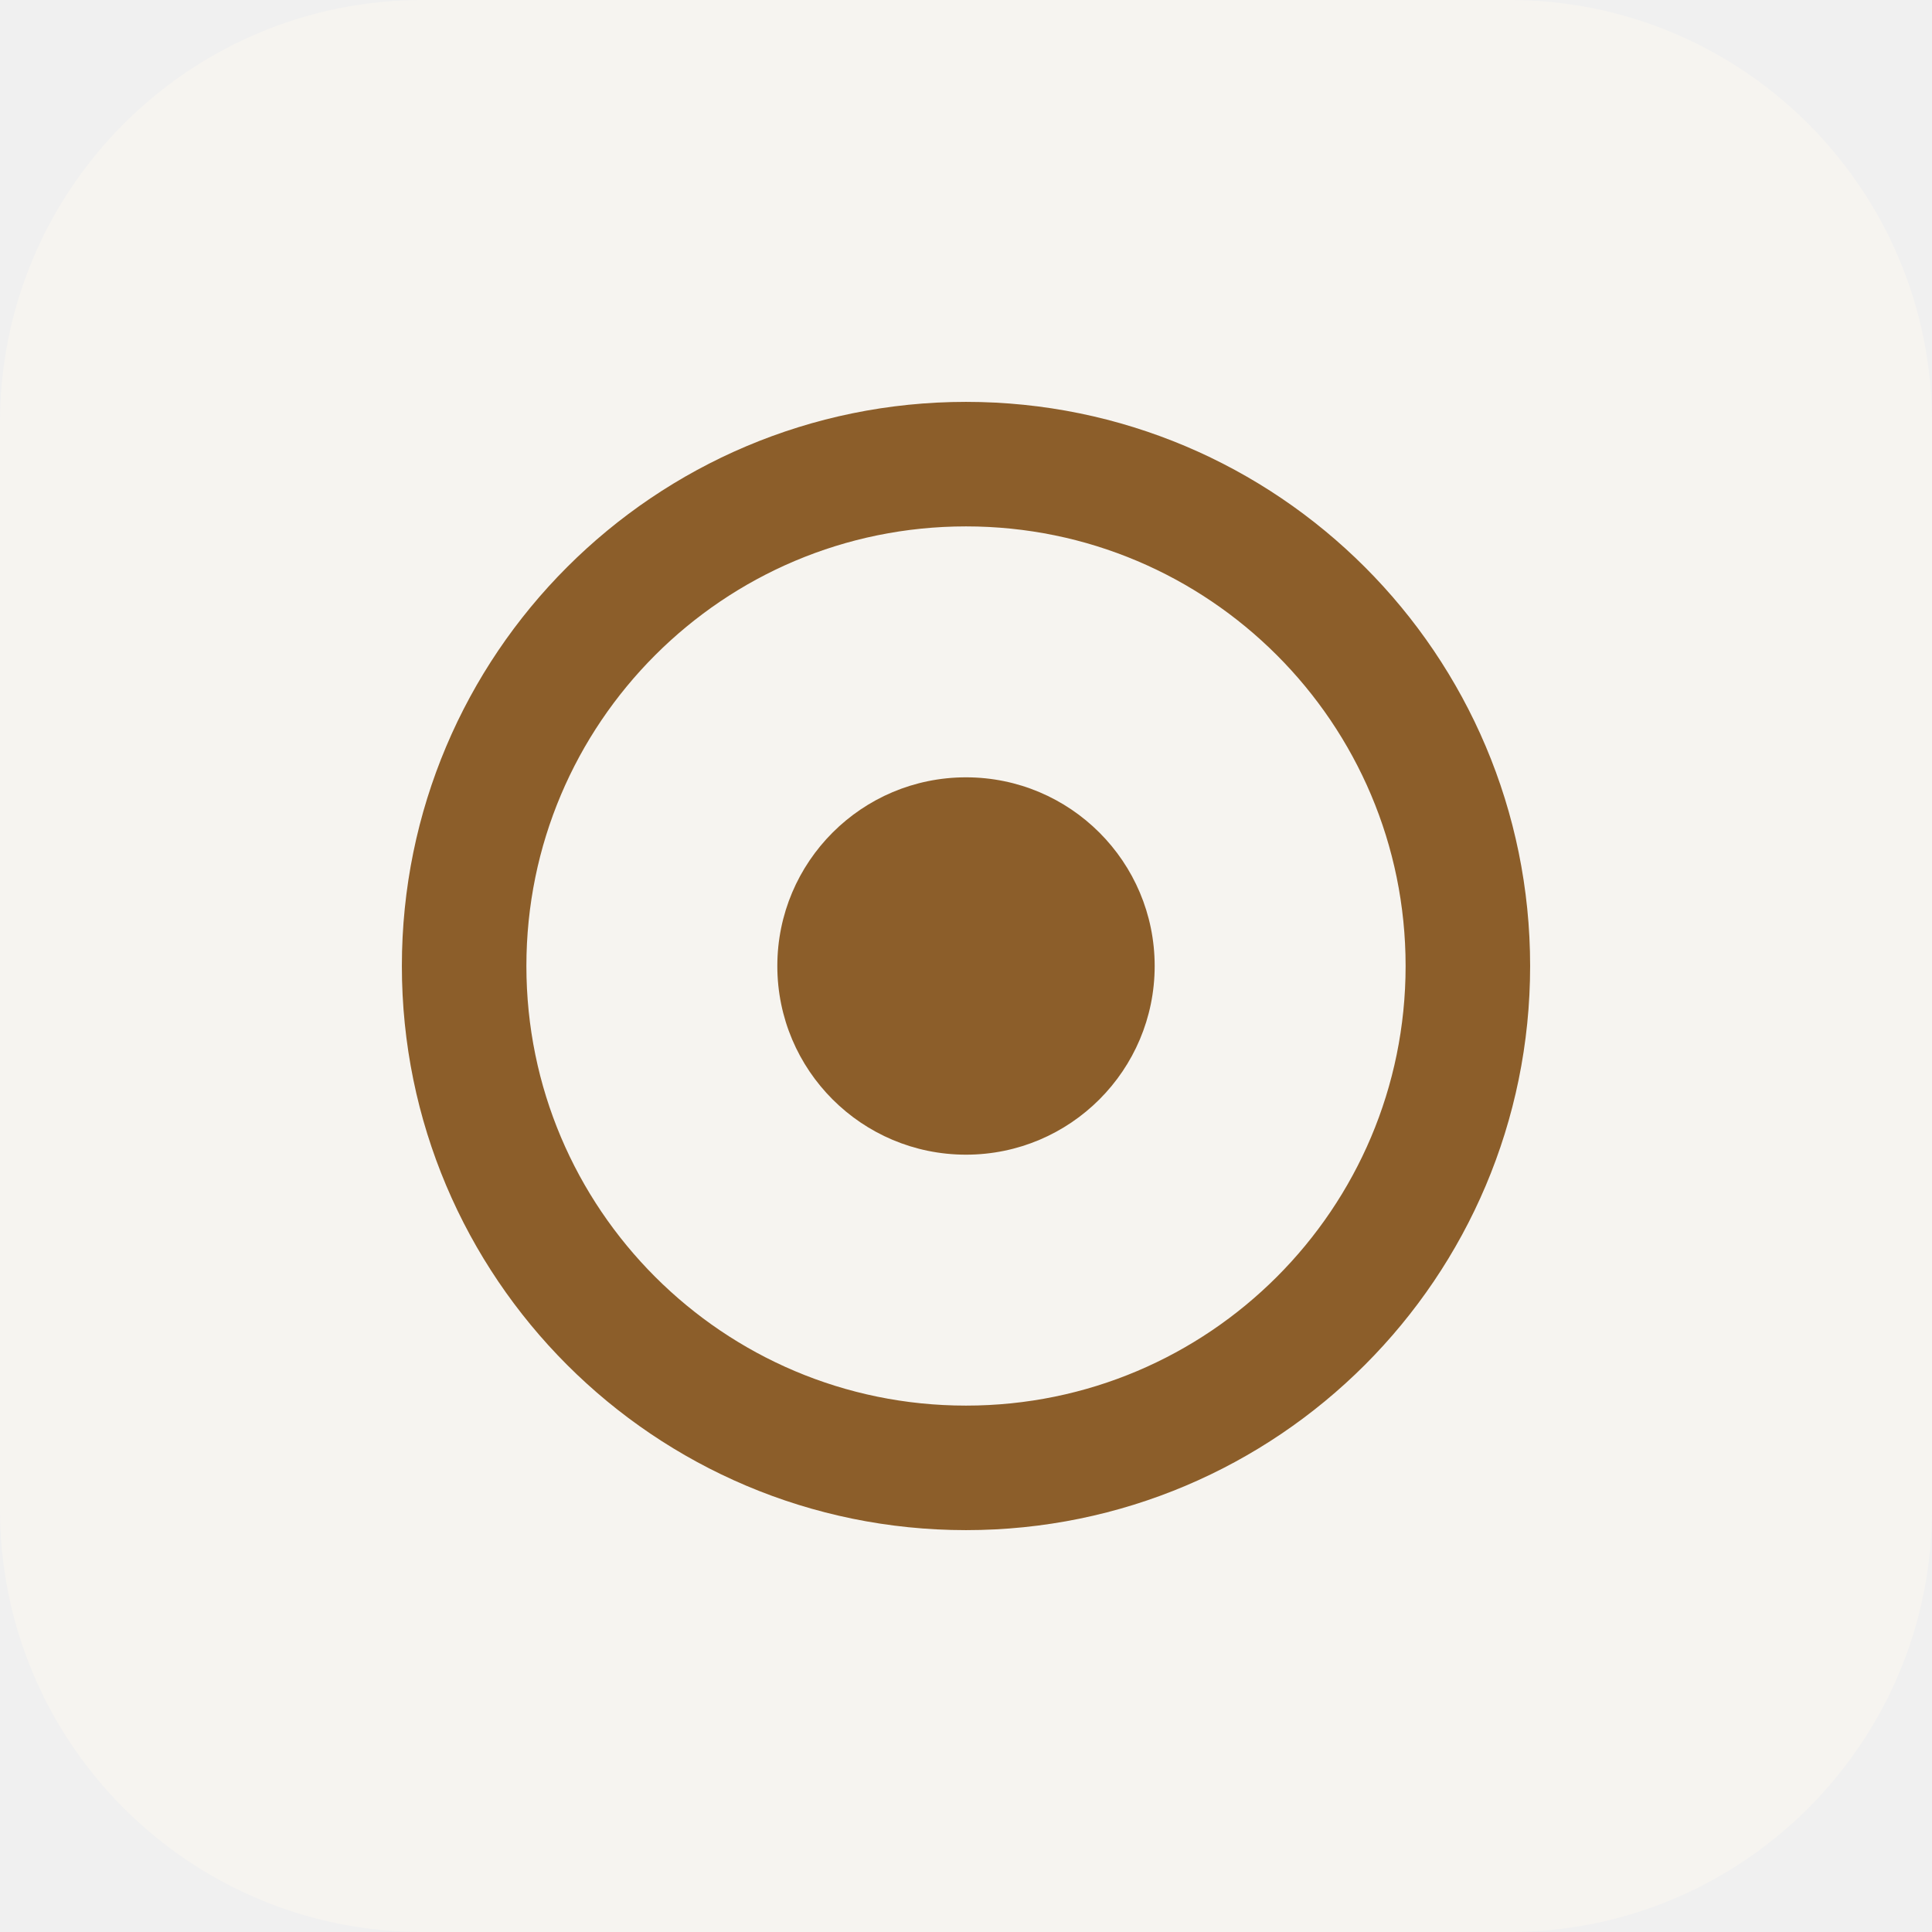
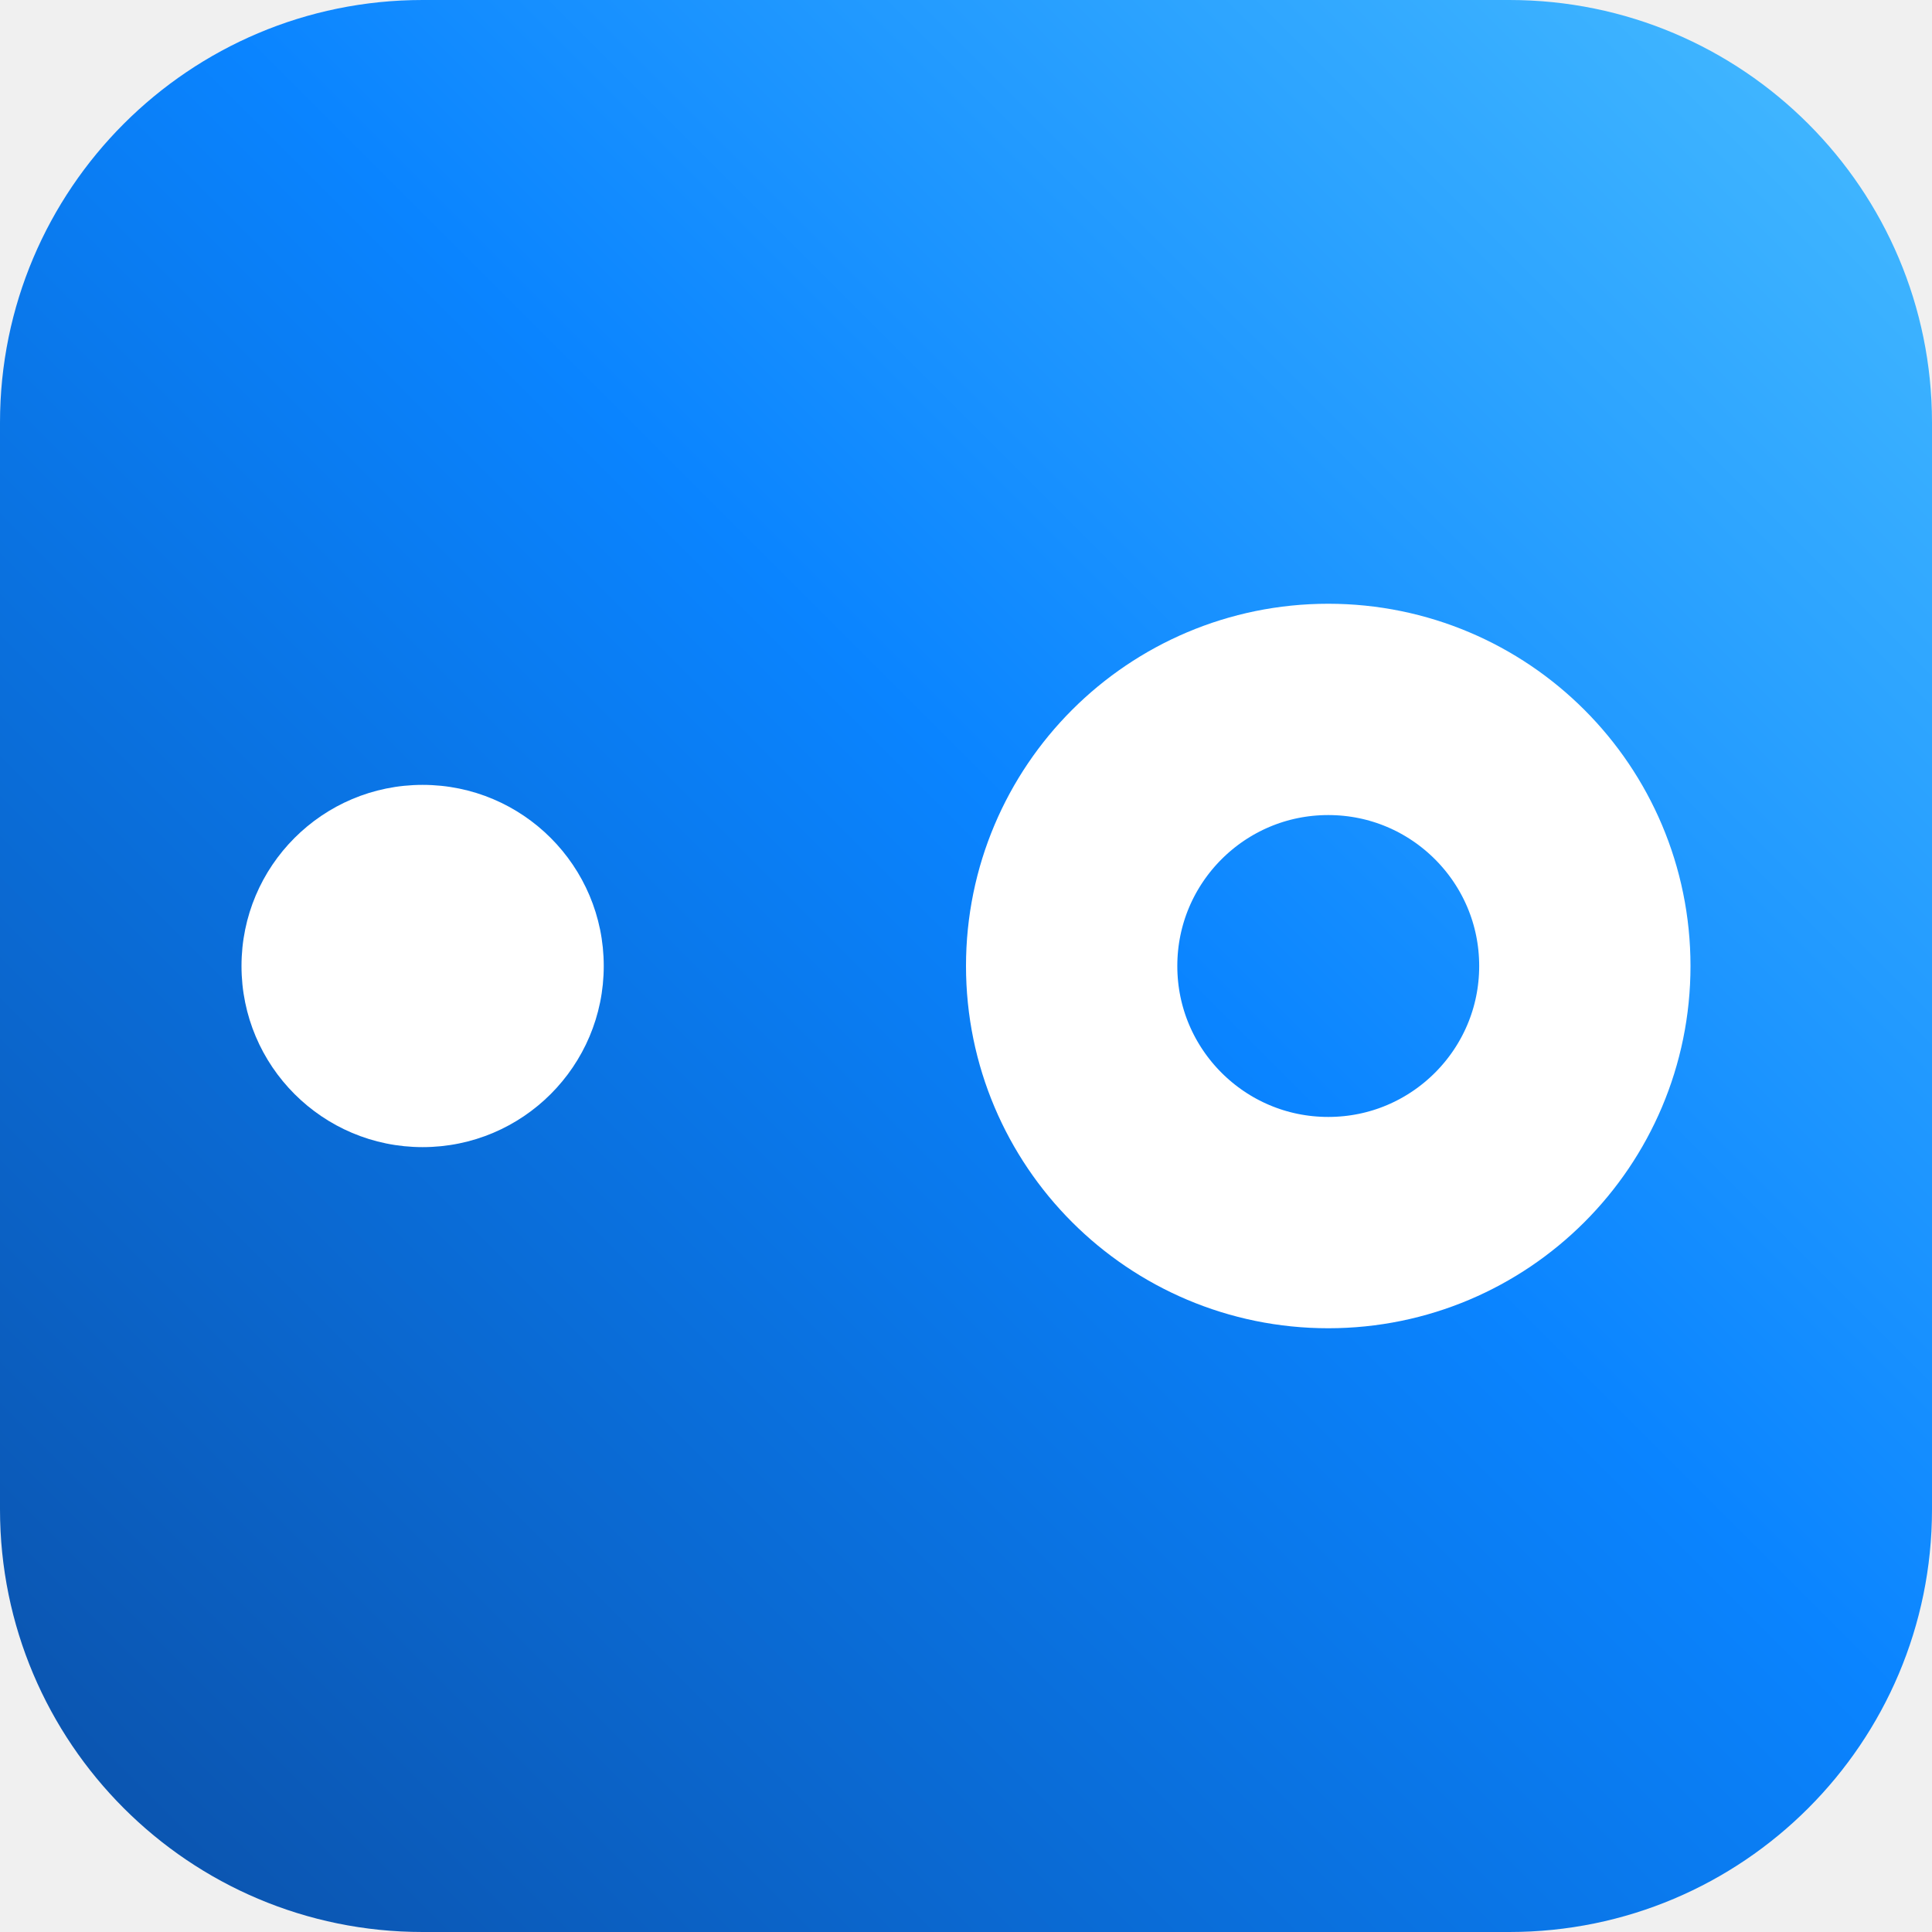
<svg xmlns="http://www.w3.org/2000/svg" viewBox="0 0 512 512" width="512" height="512">
-   <rect width="512" height="512" rx="112" fill="#F6F4F0" />
-   <circle cx="256" cy="256" r="133" fill="none" stroke="#8C5E2A" stroke-width="33" />
-   <circle cx="256" cy="256" r="50" fill="#8C5E2A" />
+   <defs>
+     <linearGradient id="g" x1="0" y1="1" x2="1" y2="0">
+       <stop offset="0" stop-color="#0B4FA6" />
+       <stop offset=".55" stop-color="#0A84FF" />
+       <stop offset="1" stop-color="#48BDFF" />
+     </linearGradient>
+   </defs>
+   <rect width="512" height="512" rx="112" fill="url(#g)" />
+   <circle cx="112" cy="256" r="48" fill="#FFFFFF" />
+   <circle cx="352" cy="256" r="68" fill="none" stroke="#FFFFFF" stroke-width="56" />
</svg>
